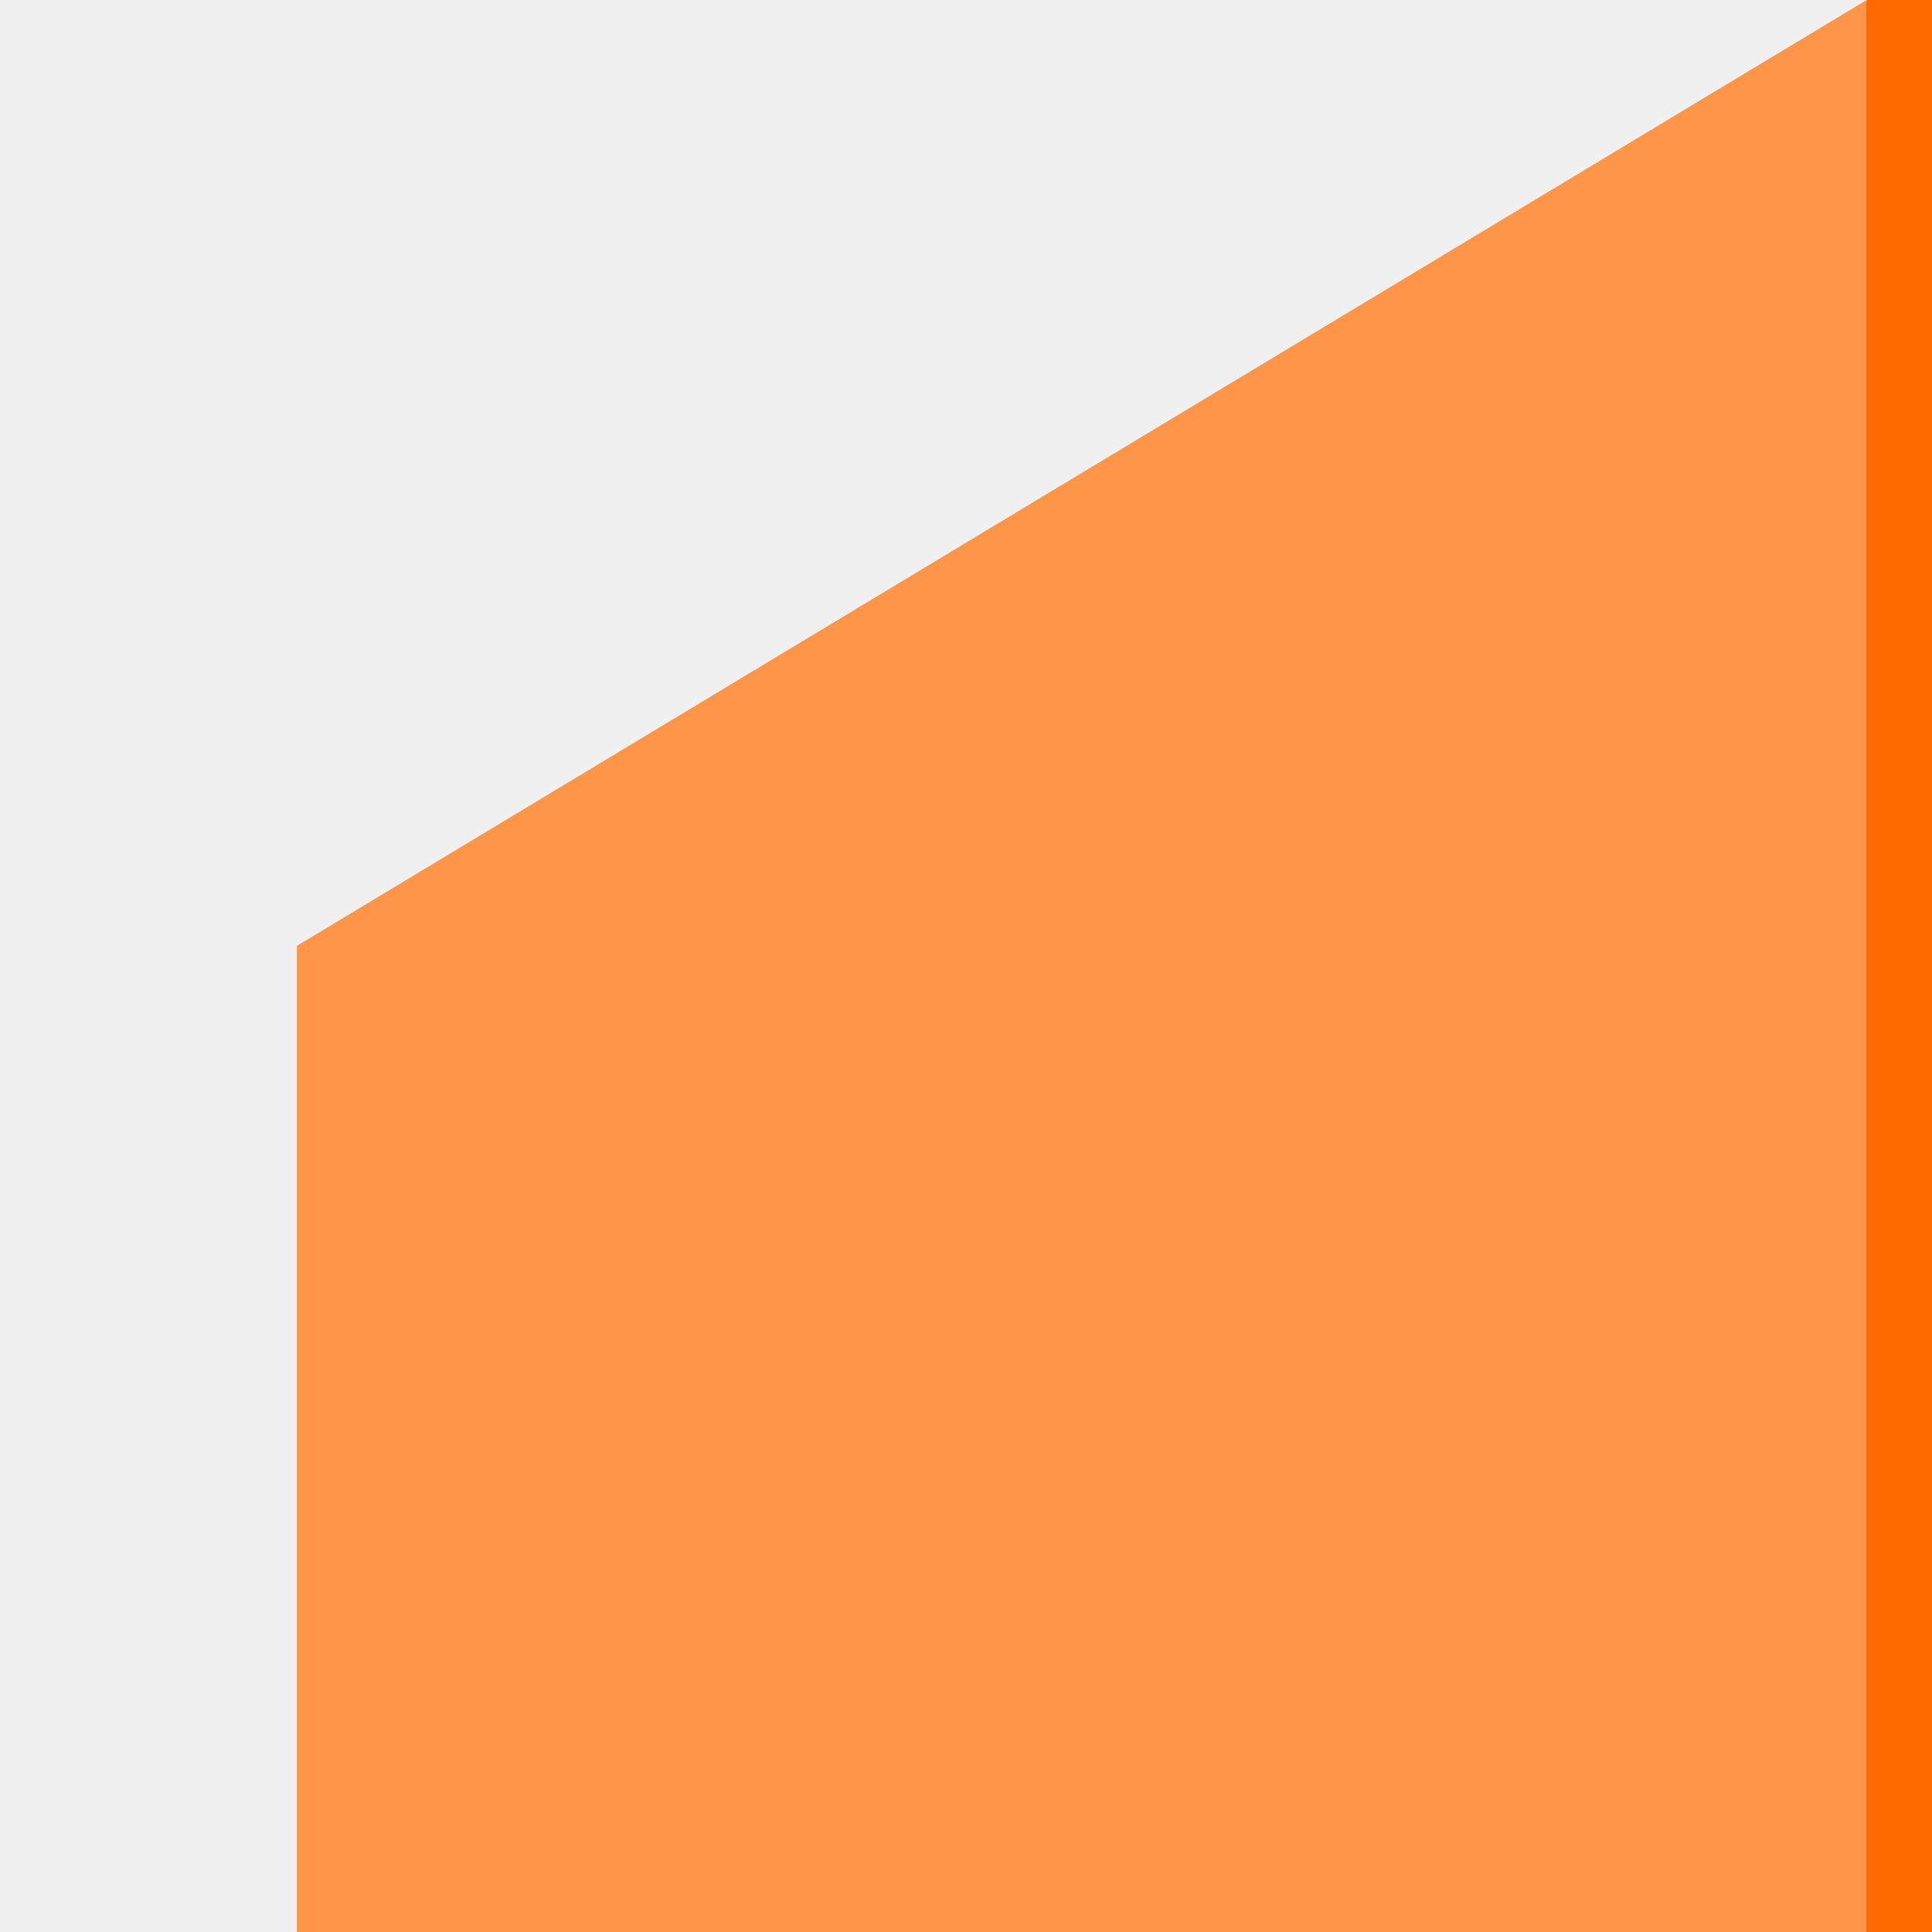
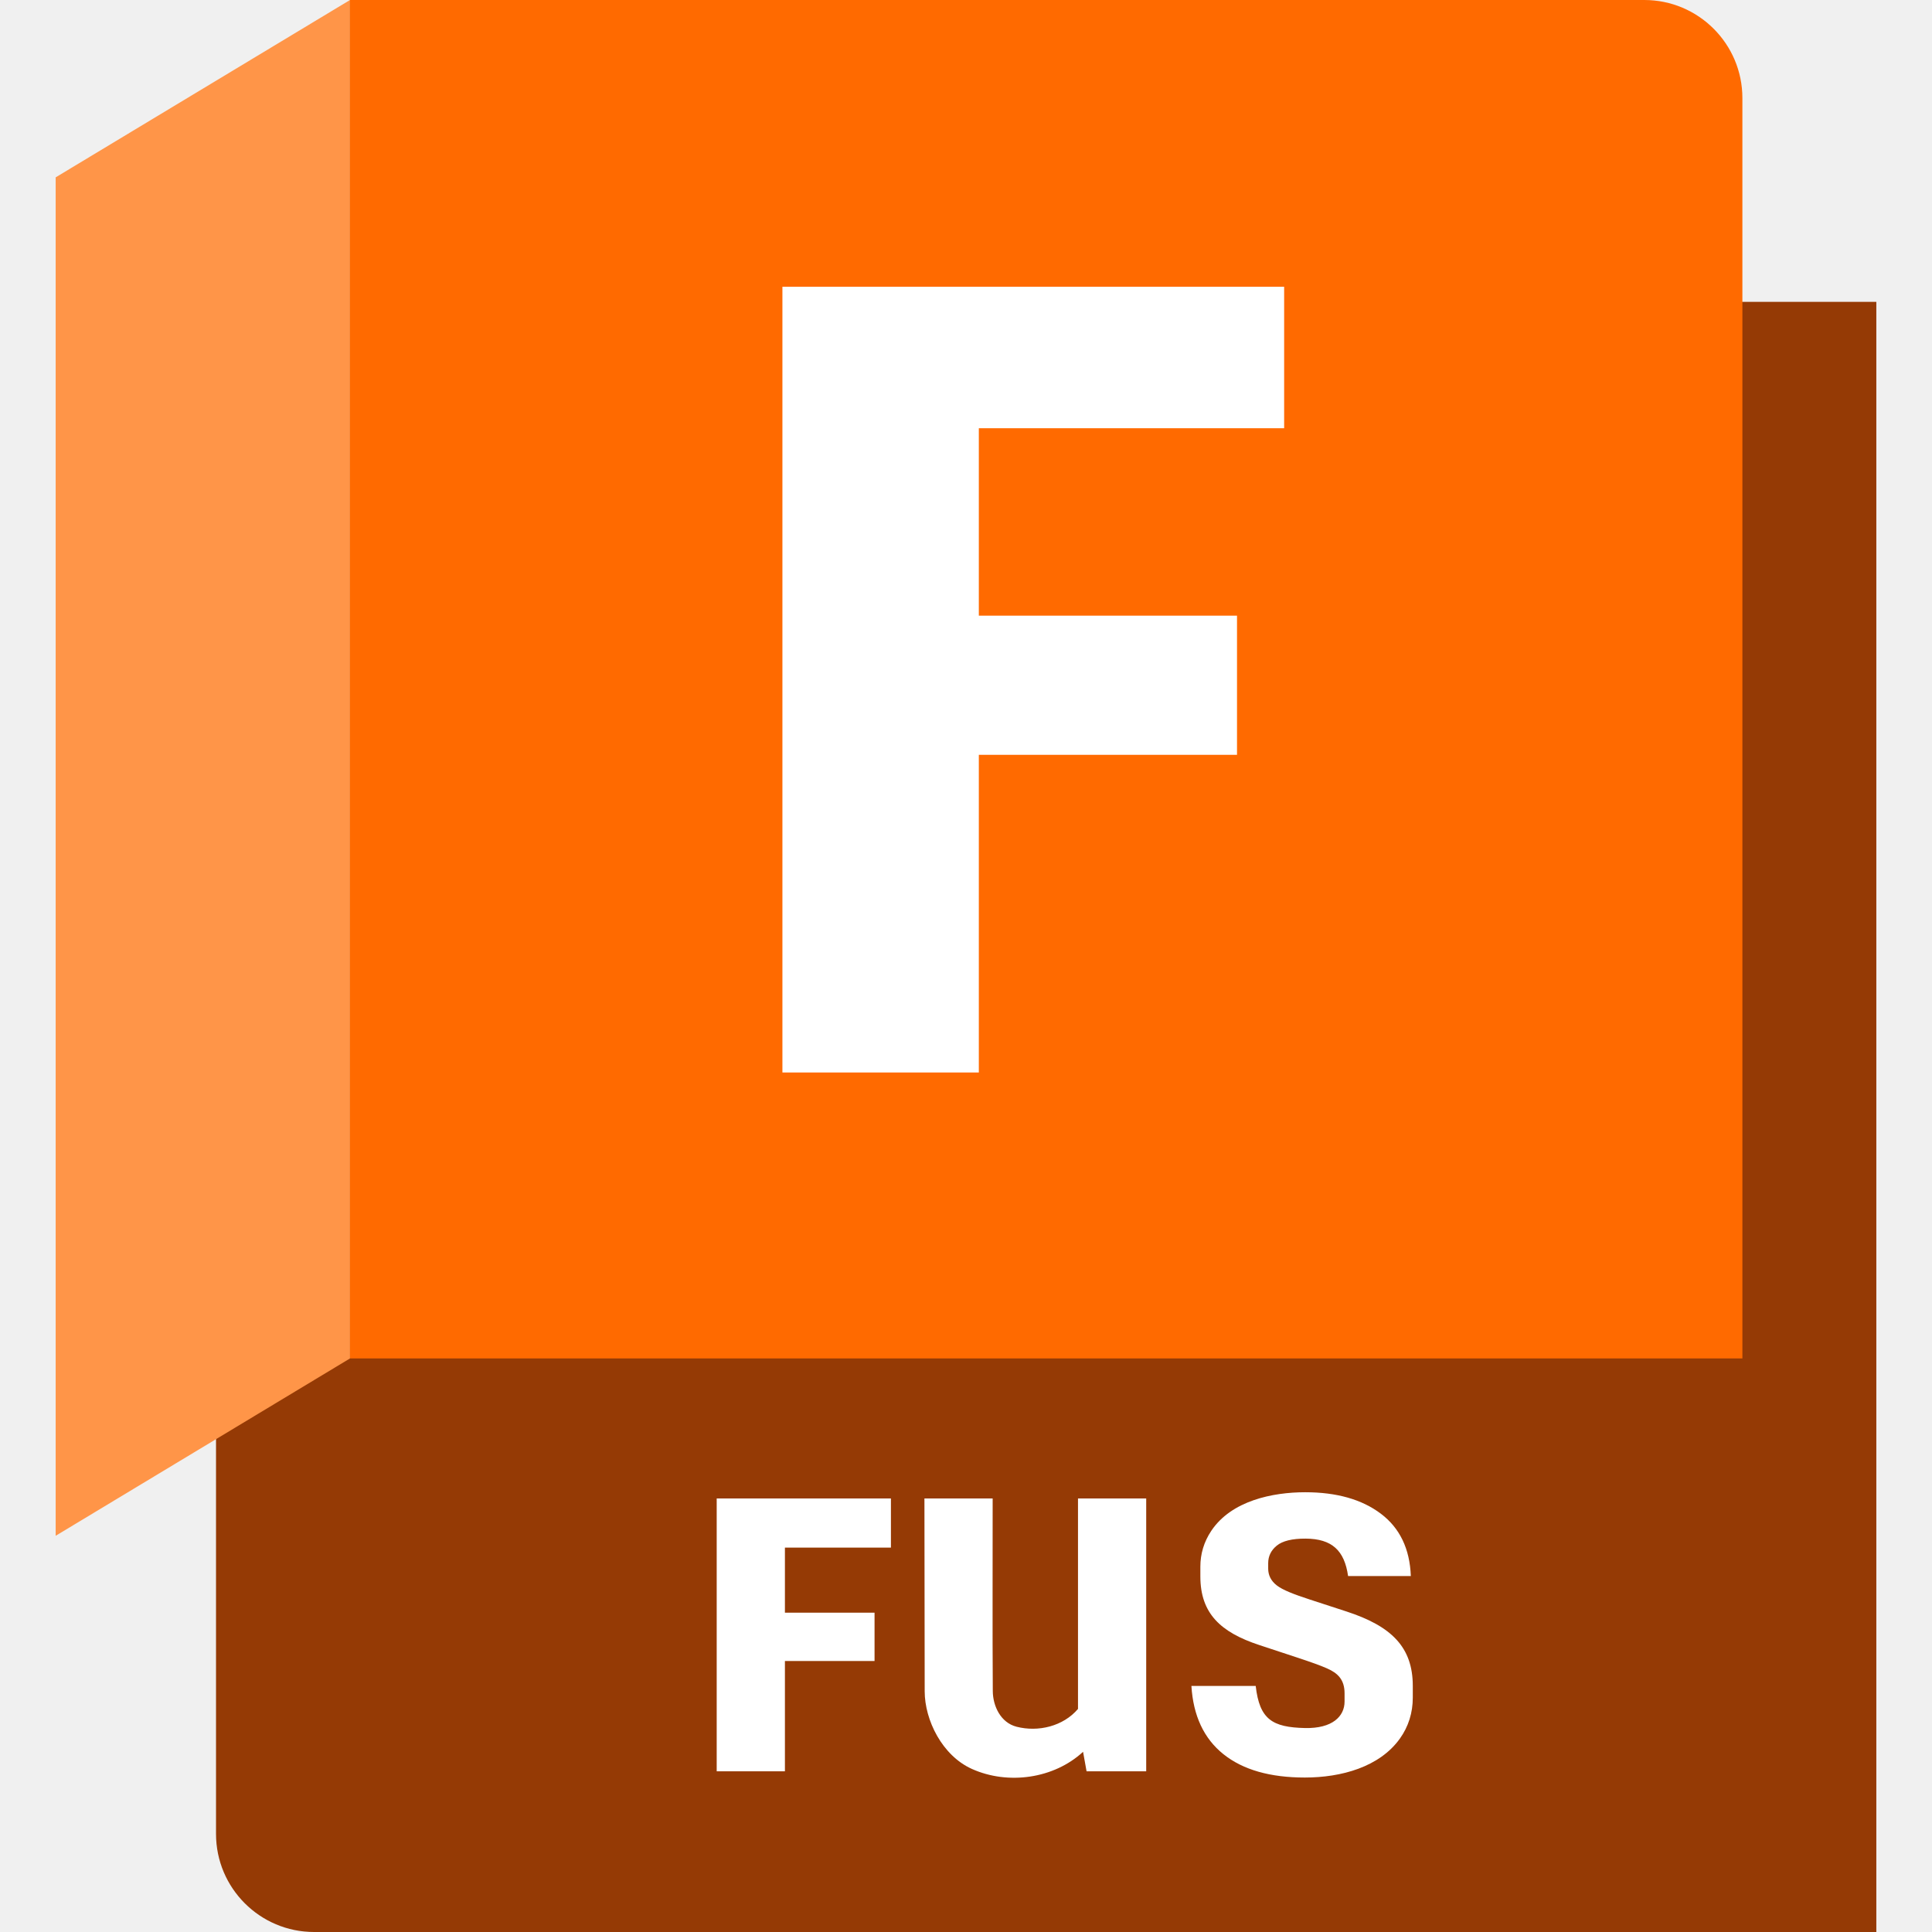
- <svg xmlns="http://www.w3.org/2000/svg" viewBox="0 0 24 24" width="24" height="24" fill="currentColor">
-   <path fill="#953a05" d="M23.188.019L114.438 20h9.874v108h-103.5a6.5 6.5 0 0 1-6.5-6.5V94.287L22.996.3Z" />
+ <svg xmlns="http://www.w3.org/2000/svg" width="24" height="24" xml:space="preserve" viewBox="0 0 128 128">
+   <path fill="#953a05" d="M23.188.019 114.438 20h9.874v108h-103.5a6.5 6.5 0 0 1-6.5-6.5V94.287L22.996.3Z" />
  <path fill="#ff6a00" d="M23.188 0h85.75a6.5 6.5 0 0 1 6.5 6.5V90h-92.25z" />
  <path fill="#ff9548" d="M23.188 90V0l-19.5 11.75v90z" />
-   <path fill="#fff" d="M64.85 28.37v12.42h17.105v9.22H64.85v21.046H51.837V19h33.241v9.37zm-12.847 74.162v4.312h5.938v3.202h-5.938v7.307h-4.52V99.278h11.543v3.254zm23.936 14.821h-3.951l-.232-1.291c-1.939 1.79-4.981 2.207-7.366 1.134c-1.97-.886-3.124-3.232-3.127-5.142l-.017-12.776h4.52c.005 4.253-.02 8.506.009 12.758c.006.998.524 2.095 1.573 2.364c1.442.37 3.094-.03 4.072-1.179V99.278h4.519zm10.509.413c-2.29 0-4.096-.507-5.397-1.55c-1.298-1.04-1.997-2.556-2.117-4.518h4.26c.252 2.224 1.11 2.738 3.254 2.789c1.83.043 2.633-.778 2.633-1.756v-.542c0-.917-.456-1.342-1.161-1.653c-.458-.202-1.079-.423-1.989-.723l-2.504-.826c-2.557-.844-3.9-2.09-3.9-4.545v-.645c0-.844.233-1.641.724-2.376c1.337-2.002 4.067-2.556 6.223-2.556q3.123 0 5.009 1.42q1.885 1.42 1.988 4.132h-4.157c-.24-1.69-1.063-2.47-2.815-2.48c-.895-.004-1.532.156-1.91.465s-.568.698-.568 1.162v.362c0 .43.181.81.568 1.11c.388.303 1.123.589 2.169.93l2.453.8c2.967.968 4.39 2.353 4.39 4.932v.775a4.58 4.58 0 0 1-.853 2.71c-1.351 1.892-3.892 2.583-6.3 2.583" />
+   <path fill="#fff" d="M64.85 28.37v12.42h17.105v9.22H64.85v21.046H51.837V19h33.241v9.37zM52.003 102.532v4.312h5.938v3.202h-5.938v7.307h-4.52V99.278h11.543v3.254zM75.939 117.353h-3.951l-.232-1.291c-1.939 1.79-4.981 2.207-7.366 1.134-1.97-.886-3.124-3.232-3.127-5.142l-.017-12.776h4.52c.005 4.253-.02 8.506.009 12.758.006.998.524 2.095 1.573 2.364 1.442.37 3.094-.03 4.072-1.179V99.278h4.519zM86.448 117.766c-2.29 0-4.096-.507-5.397-1.55-1.298-1.04-1.997-2.556-2.117-4.518h4.26c.252 2.224 1.11 2.738 3.254 2.789 1.83.043 2.633-.778 2.633-1.756v-.542c0-.917-.456-1.342-1.161-1.653-.458-.202-1.079-.423-1.989-.723l-2.504-.826c-2.557-.844-3.9-2.09-3.9-4.545v-.645c0-.844.233-1.641.724-2.376 1.337-2.002 4.067-2.556 6.223-2.556 2.082 0 3.752.473 5.009 1.42 1.256.947 1.92 2.324 1.988 4.132h-4.157c-.24-1.69-1.063-2.47-2.815-2.48-.895-.004-1.532.156-1.91.465s-.568.698-.568 1.162v.362c0 .43.181.81.568 1.11.388.303 1.123.589 2.169.93l2.453.8c2.967.968 4.39 2.353 4.39 4.932v.775c0 .998-.287 1.92-.853 2.71-1.351 1.892-3.892 2.583-6.3 2.583z" />
</svg>
